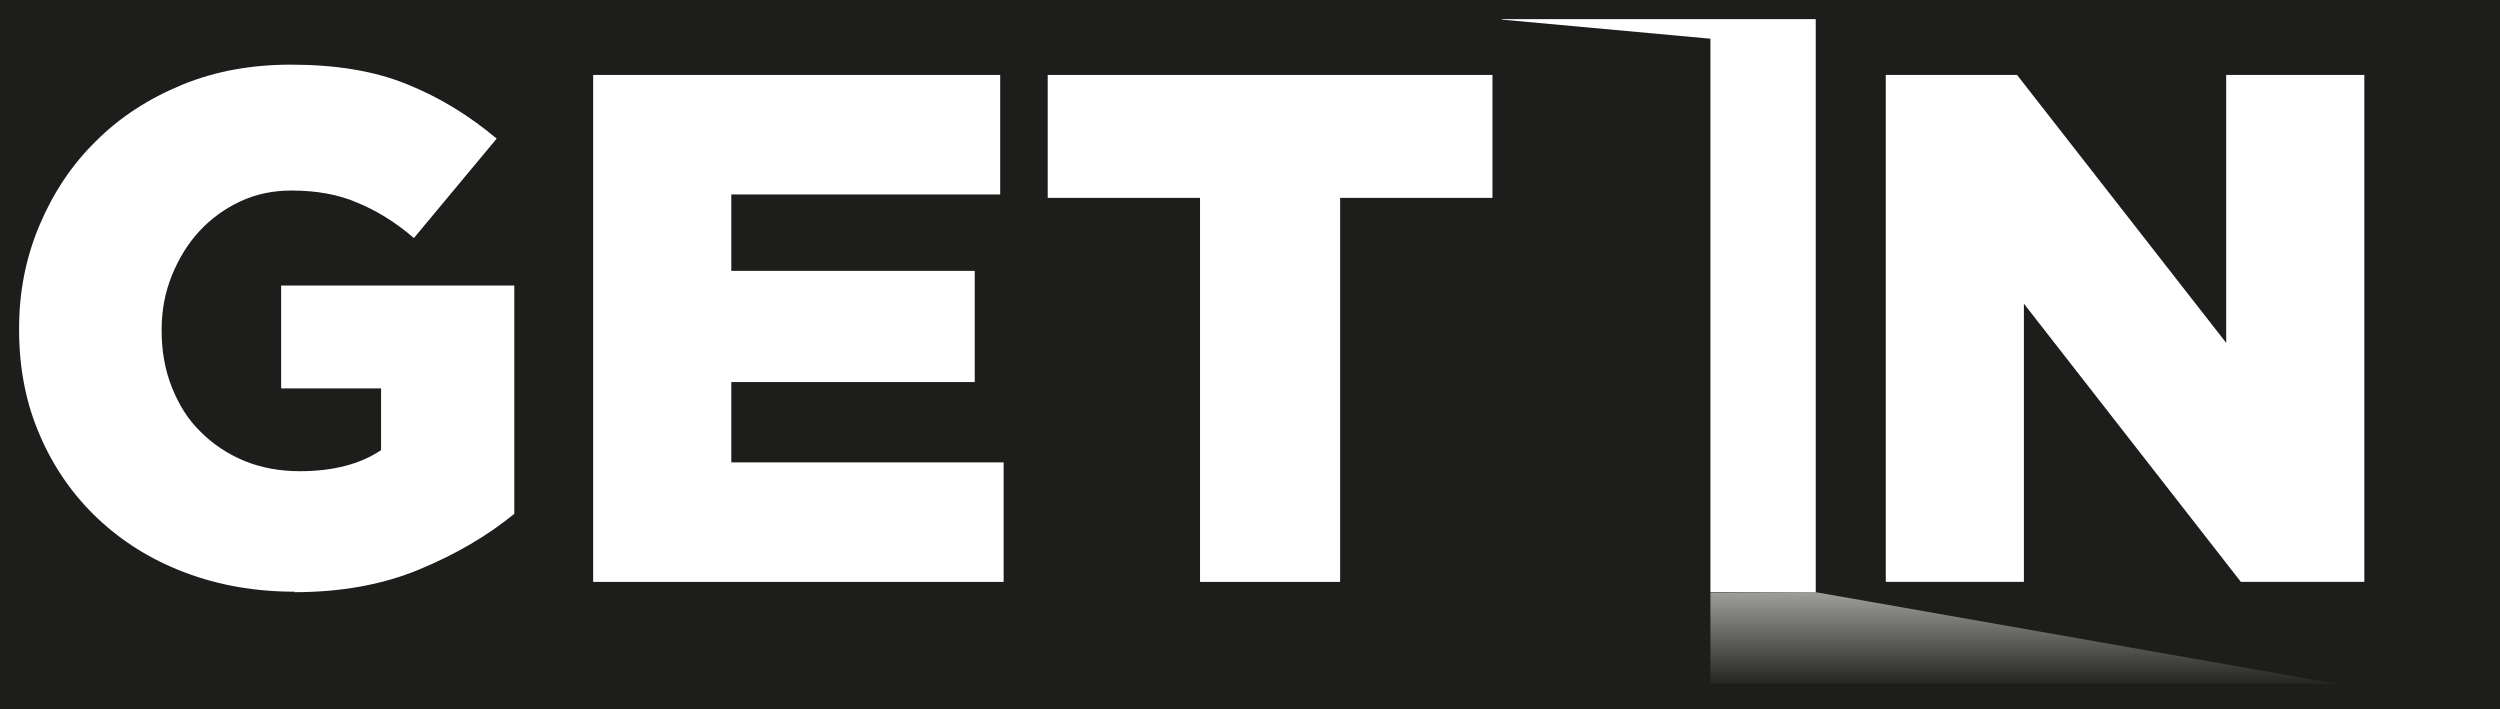
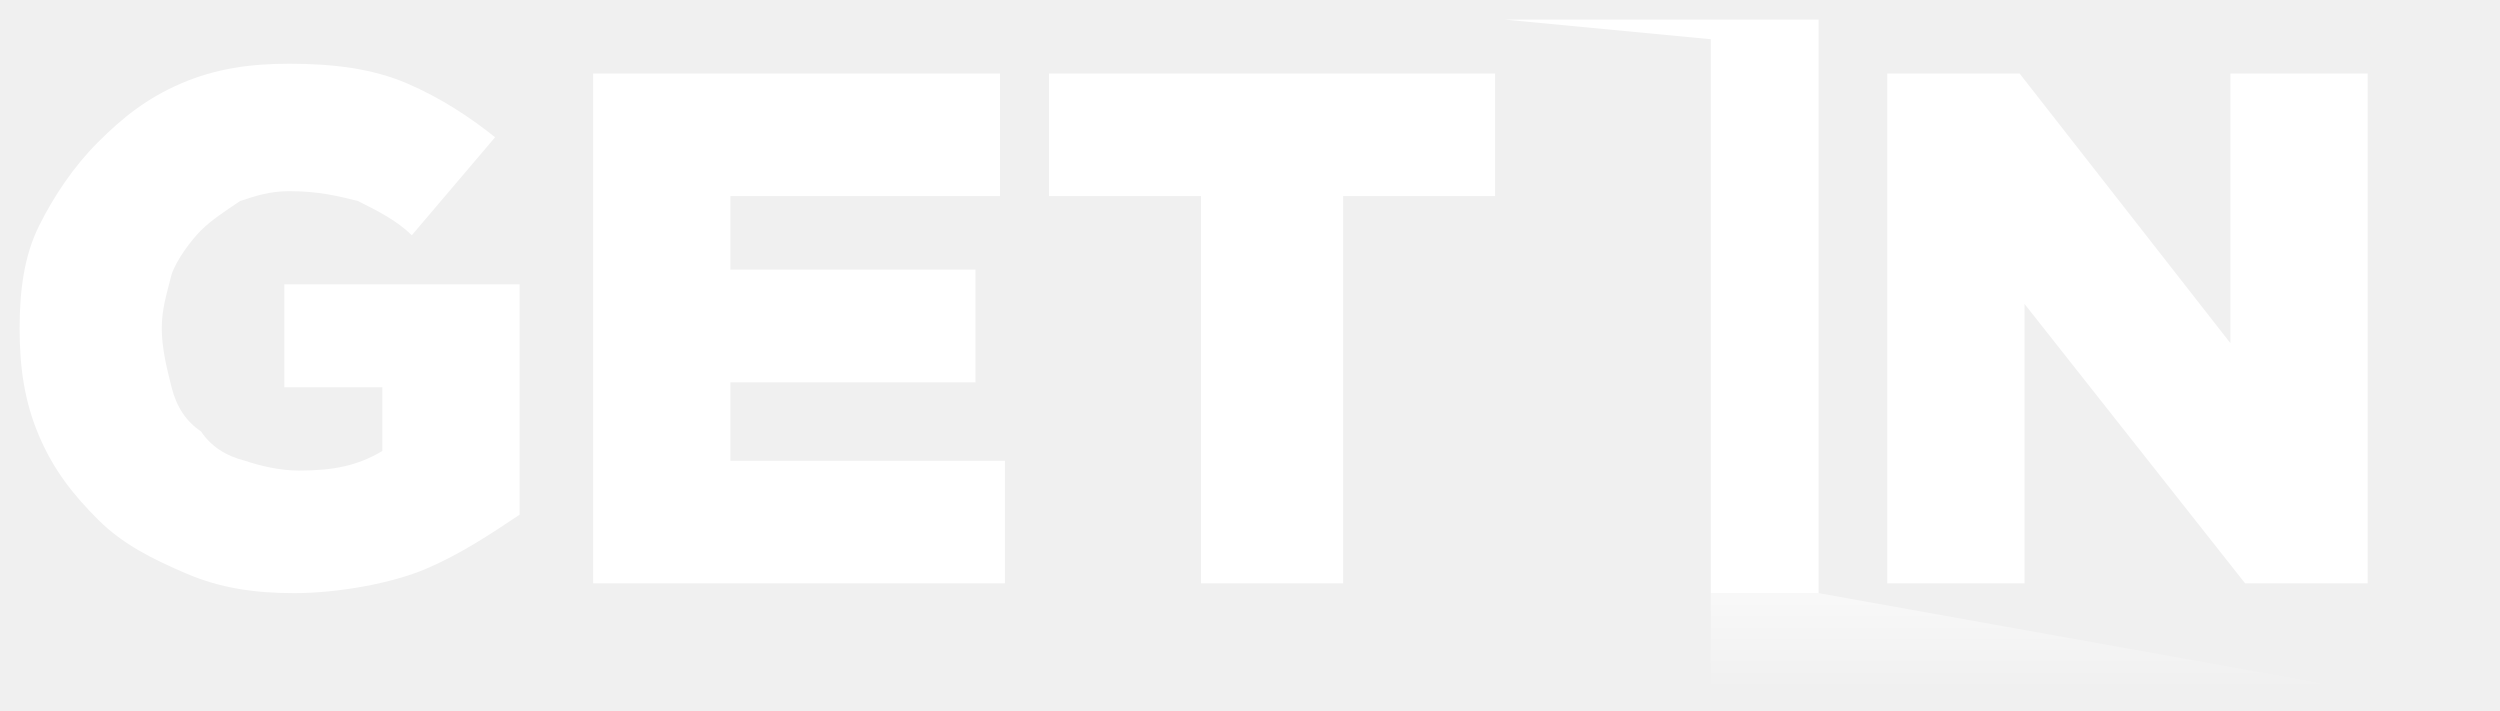
- <svg xmlns="http://www.w3.org/2000/svg" id="Calque_1" viewBox="0 0 51.04 14.47">
-   <defs>
-     <style>.cls-1{fill:none;}.cls-2{fill:#fff;}.cls-3{fill:#1d1d1b;}.cls-4{fill:url(#Dégradé_sans_nom_8);}</style>
-     <linearGradient id="Dégradé_sans_nom_8" x1="41.31" y1="10.61" x2="41.31" y2="14.07" gradientTransform="matrix(1, 0, 0, 1, 0, 0)" gradientUnits="userSpaceOnUse">
-       <stop offset="0" stop-color="#fff" />
-       <stop offset="1" stop-color="#fff" stop-opacity="0" />
+ <svg xmlns="http://www.w3.org/2000/svg" version="1.1" id="Calque_1" x="0px" y="0px" viewBox="0 0 51 14.5" style="enable-background:new 0 0 51 14.5;" xml:space="preserve">
+   <style type="text/css">
+ 	.st0{fill:none;}
+ 	.st1{fill:#FFFFFF;}
+ 	.st2{fill:url(#SVGID_1_);}
+ </style>
+   <g>
+     <polygon class="st0" points="34.9,12.1 37.1,12.1 37.1,12.1 34.9,12.1  " />
+     <polygon class="st0" points="34.9,14 47.7,14 47.7,14  " />
+     <polygon class="st0" points="37.1,12.1 37.1,12.1 47.7,14 47.7,14 47.7,12.1  " />
+     <polygon class="st1" points="34.9,12.1 37.1,12.1 37.1,0.4 30.7,0.4 30.7,0.4 34.9,0.8  " />
+     <linearGradient id="SVGID_1_" gradientUnits="userSpaceOnUse" x1="41.31" y1="4.303" x2="41.31" y2="0.843" gradientTransform="matrix(1 0 0 -1 0 14.9132)">
+       <stop offset="0" style="stop-color:#FFFFFF" />
+       <stop offset="1" style="stop-color:#FFFFFF;stop-opacity:0" />
    </linearGradient>
-   </defs>
-   <rect class="cls-3" x="-.23" y="-.27" width="51.28" height="14.81" />
-   <g>
-     <polygon class="cls-1" points="34.92 12.1 37.07 12.09 37.07 12.09 34.92 12.09 34.92 12.1" />
-     <rect class="cls-1" x="34.92" y="13.96" width="12.78" height="0" />
-     <polygon class="cls-1" points="37.07 12.09 37.07 12.09 47.7 13.96 47.7 13.96 47.7 12.09 37.07 12.09" />
-     <polygon class="cls-2" points="34.92 12.09 37.07 12.09 37.07 .39 30.66 .39 30.66 .4 34.92 .79 34.92 12.09" />
-     <polygon class="cls-4" points="34.92 12.1 34.92 13.96 47.7 13.96 47.7 13.96 37.07 12.09 37.07 12.09 34.92 12.1" />
-     <polygon points="34.92 13.96 34.92 13.96 34.91 13.96 34.92 13.96" />
+     <polygon class="st2" points="34.9,12.1 34.9,14 47.7,14 47.7,14 37.1,12.1 37.1,12.1  " />
+     <polygon points="34.9,14 34.9,14 34.9,14  " />
  </g>
  <g>
-     <path class="cls-2" d="M6.02,12.08c-.81,0-1.55-.13-2.24-.39-.69-.26-1.28-.63-1.78-1.1-.5-.47-.9-1.04-1.18-1.69-.29-.66-.43-1.38-.43-2.17v-.03c0-.75,.14-1.45,.42-2.11,.28-.66,.66-1.23,1.15-1.71,.49-.49,1.08-.87,1.76-1.15,.68-.28,1.42-.41,2.22-.41,.92,0,1.71,.13,2.37,.4,.67,.27,1.27,.64,1.83,1.11l-1.69,2.03c-.37-.32-.76-.56-1.15-.72-.39-.17-.84-.25-1.35-.25-.37,0-.72,.07-1.04,.22-.32,.15-.6,.35-.84,.61-.24,.26-.42,.56-.56,.9-.14,.35-.21,.71-.21,1.11v.03c0,.41,.07,.8,.21,1.15,.14,.35,.33,.66,.59,.91,.25,.25,.55,.45,.89,.59,.34,.14,.72,.21,1.13,.21,.67,0,1.23-.14,1.66-.43v-1.26h-2.04v-2.1h4.76v4.66c-.55,.45-1.2,.83-1.95,1.14-.75,.31-1.6,.46-2.54,.46" />
-     <polygon class="cls-2" points="12.11 1.53 20.42 1.53 20.42 3.97 14.93 3.97 14.93 5.53 19.9 5.53 19.9 7.8 14.93 7.8 14.93 9.44 20.49 9.44 20.49 11.88 12.11 11.88 12.11 1.53" />
-     <polygon class="cls-2" points="24.5 4.04 21.39 4.04 21.39 1.53 30.47 1.53 30.47 4.04 27.36 4.04 27.36 11.88 24.5 11.88 24.5 4.04" />
-     <polygon class="cls-2" points="38.5 1.53 41.18 1.53 45.45 7 45.45 1.53 48.27 1.53 48.27 11.88 45.75 11.88 41.32 6.2 41.32 11.88 38.5 11.88 38.5 1.53" />
+     <path class="st1" d="M6,12.1c-0.8,0-1.5-0.1-2.2-0.4S2.5,11.1,2,10.6s-0.9-1-1.2-1.7C0.5,8.2,0.4,7.5,0.4,6.7v0   c0-0.8,0.1-1.5,0.4-2.1S1.5,3.4,2,2.9C2.5,2.4,3,2,3.7,1.7s1.4-0.4,2.2-0.4c0.9,0,1.7,0.1,2.4,0.4C9,2,9.6,2.4,10.1,2.8l-1.7,2   C8.1,4.5,7.7,4.3,7.3,4.1C6.9,4,6.5,3.9,5.9,3.9c-0.4,0-0.7,0.1-1,0.2C4.6,4.3,4.3,4.5,4.1,4.7S3.6,5.3,3.5,5.6   C3.4,6,3.3,6.3,3.3,6.7v0c0,0.4,0.1,0.8,0.2,1.2s0.3,0.7,0.6,0.9C4.3,9.1,4.6,9.3,5,9.4c0.3,0.1,0.7,0.2,1.1,0.2   c0.7,0,1.2-0.1,1.7-0.4V7.9h-2V5.8h4.8v4.7c-0.6,0.4-1.2,0.8-1.9,1.1S6.9,12.1,6,12.1" />
+     <polygon class="st1" points="12.1,1.5 20.4,1.5 20.4,4 14.9,4 14.9,5.5 19.9,5.5 19.9,7.8 14.9,7.8 14.9,9.4 20.5,9.4 20.5,11.9    12.1,11.9  " />
+     <polygon class="st1" points="24.5,4 21.4,4 21.4,1.5 30.5,1.5 30.5,4 27.4,4 27.4,11.9 24.5,11.9  " />
+     <polygon class="st1" points="38.5,1.5 41.2,1.5 45.5,7 45.5,1.5 48.3,1.5 48.3,11.9 45.8,11.9 41.3,6.2 41.3,11.9 38.5,11.9  " />
  </g>
</svg>
